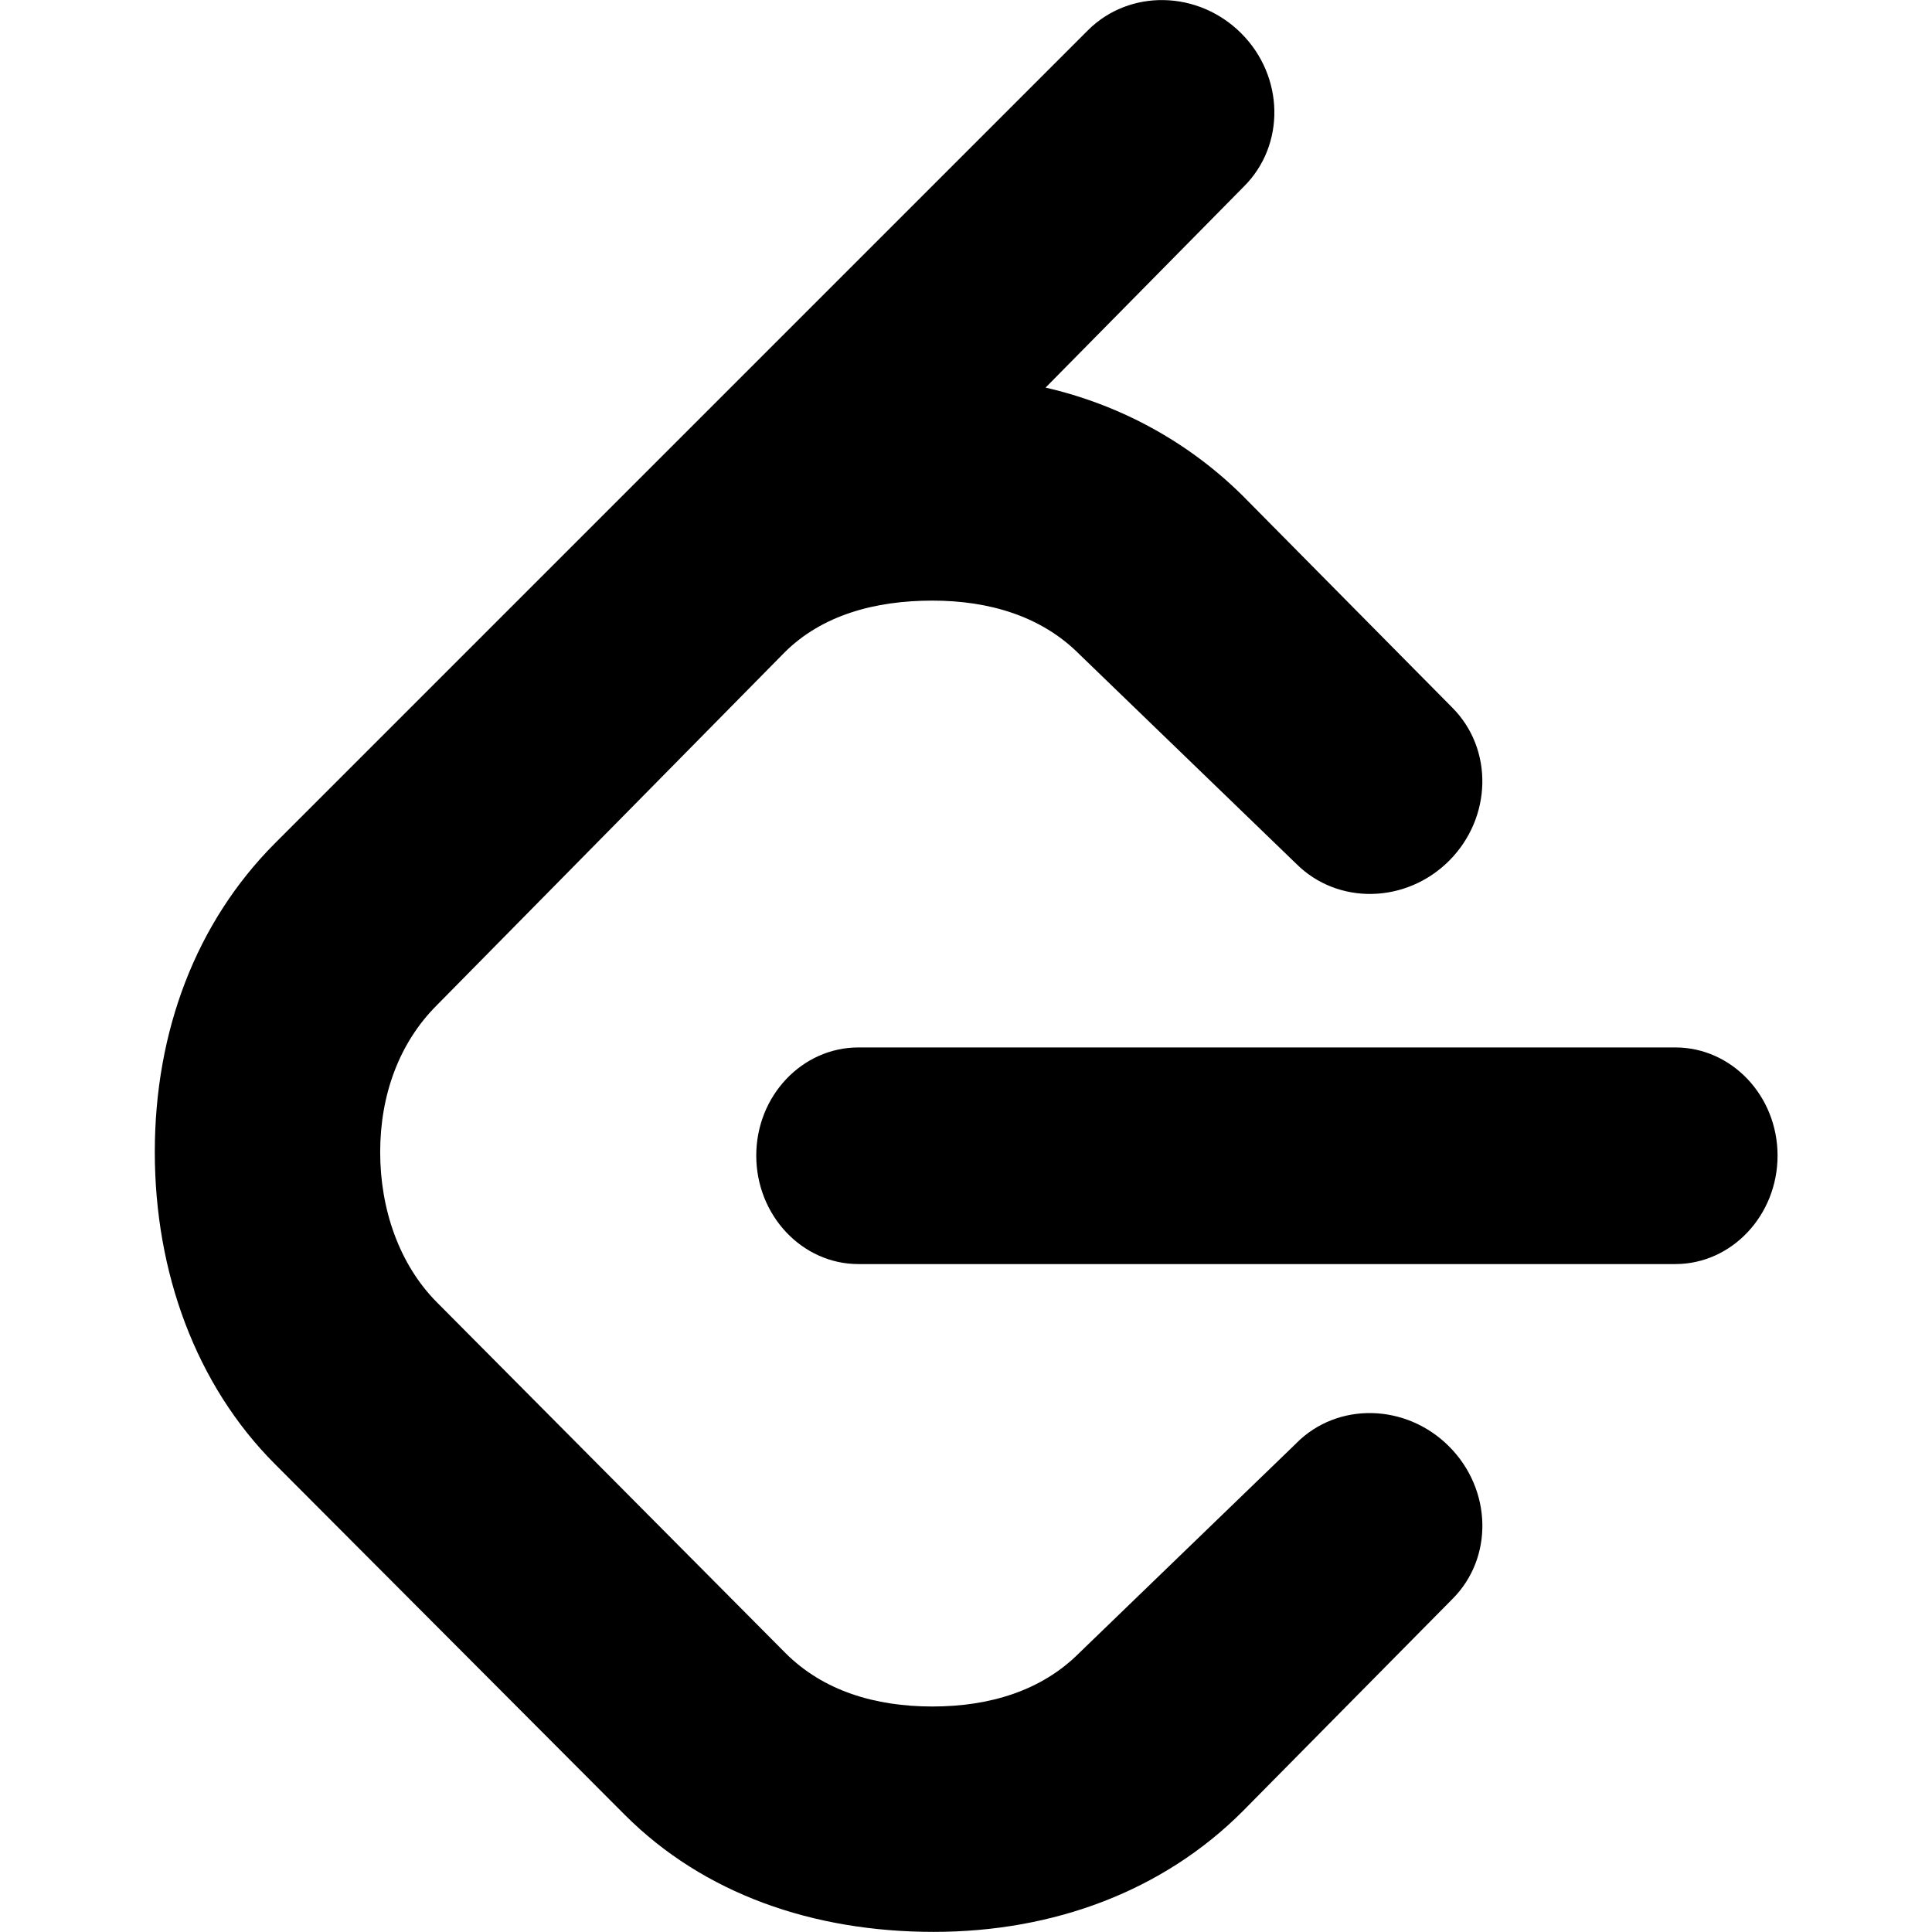
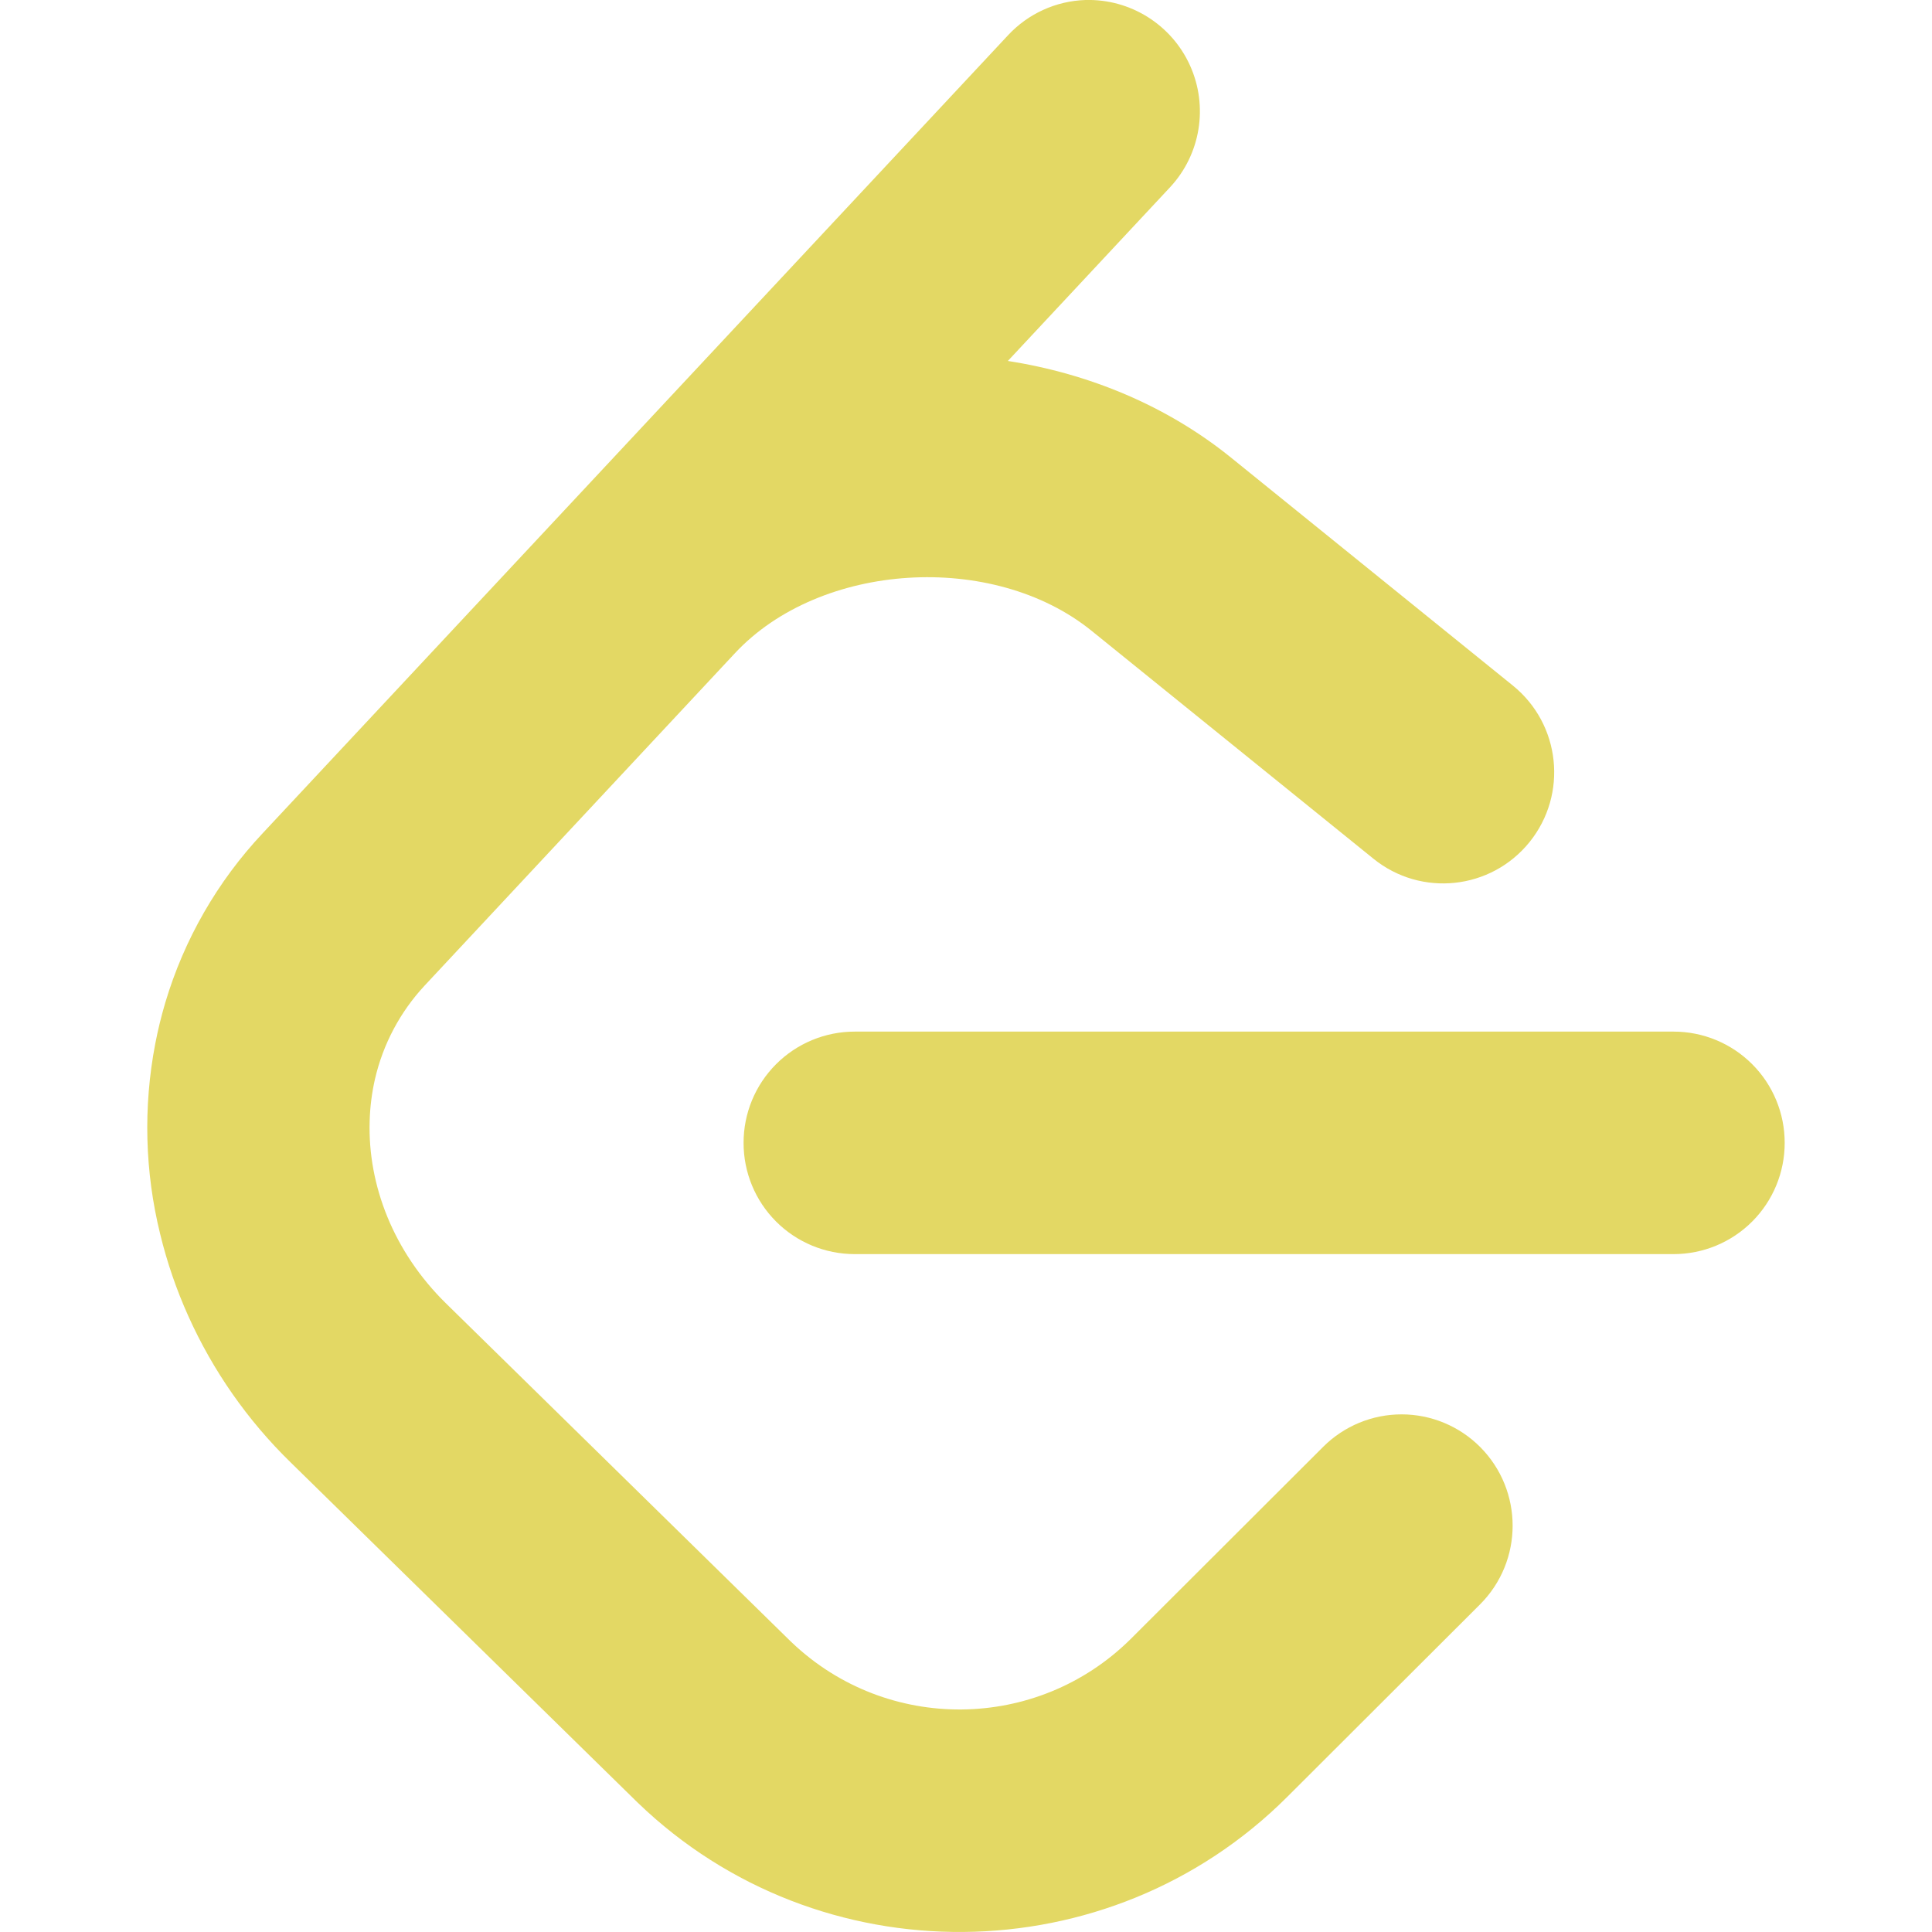
- <svg xmlns="http://www.w3.org/2000/svg" fill="#000000" width="800px" height="800px" viewBox="0 0 32 32">
-   <path d="M21.469 23.907l-3.595 3.473c-0.624 0.625-1.484 0.885-2.432 0.885s-1.807-0.26-2.432-0.885l-5.776-5.812c-0.62-0.625-0.937-1.537-0.937-2.485 0-0.952 0.317-1.812 0.937-2.432l5.76-5.844c0.62-0.619 1.5-0.859 2.448-0.859s1.808 0.26 2.432 0.885l3.595 3.473c0.687 0.688 1.823 0.663 2.536-0.052 0.708-0.713 0.735-1.848 0.047-2.536l-3.473-3.511c-0.901-0.891-2.032-1.505-3.261-1.787l3.287-3.333c0.688-0.687 0.667-1.823-0.047-2.536s-1.849-0.735-2.536-0.052l-13.469 13.469c-1.307 1.312-1.989 3.113-1.989 5.113 0 1.996 0.683 3.86 1.989 5.168l5.797 5.812c1.307 1.307 3.115 1.937 5.115 1.937 1.995 0 3.801-0.683 5.109-1.989l3.479-3.521c0.688-0.683 0.661-1.817-0.052-2.531s-1.849-0.74-2.531-0.052zM27.749 17.349h-13.531c-0.932 0-1.692 0.801-1.692 1.791 0 0.991 0.76 1.797 1.692 1.797h13.531c0.933 0 1.693-0.807 1.693-1.797 0-0.989-0.76-1.791-1.693-1.791z" />
+ <svg xmlns="http://www.w3.org/2000/svg" fill="#e3d864" width="800px" height="800px" viewBox="0 0 24 24" role="img">
+   <g id="SVGRepo_bgCarrier" stroke-width="0" />
+   <g id="SVGRepo_tracerCarrier" stroke-linecap="round" stroke-linejoin="round" />
+   <g id="SVGRepo_iconCarrier">
+     <path d="M13.483 0a1.374 1.374 0 0 0-.961.438L7.116 6.226l-3.854 4.126a5.266 5.266 0 0 0-1.209 2.104 5.35 5.35 0 0 0-.125.513 5.527 5.527 0 0 0 .062 2.362 5.83 5.83 0 0 0 .349 1.017 5.938 5.938 0 0 0 1.271 1.818l4.277 4.193.039.038c2.248 2.165 5.852 2.133 8.063-.074l2.396-2.392c.54-.54.54-1.414.003-1.955a1.378 1.378 0 0 0-1.951-.003l-2.396 2.392a3.021 3.021 0 0 1-4.205.038l-.02-.019-4.276-4.193c-.652-.64-.972-1.469-.948-2.263a2.68 2.68 0 0 1 .066-.523 2.545 2.545 0 0 1 .619-1.164L9.13 8.114c1.058-1.134 3.204-1.27 4.43-.278l3.501 2.831c.593.48 1.461.387 1.94-.207a1.384 1.384 0 0 0-.207-1.943l-3.5-2.831c-.8-.647-1.766-1.045-2.774-1.202l2.015-2.158A1.384 1.384 0 0 0 13.483 0zm-2.866 12.815a1.38 1.38 0 0 0-1.38 1.382 1.38 1.38 0 0 0 1.38 1.382H20.79a1.38 1.38 0 0 0 1.38-1.382 1.38 1.38 0 0 0-1.38-1.382z" />
+   </g>
</svg>
